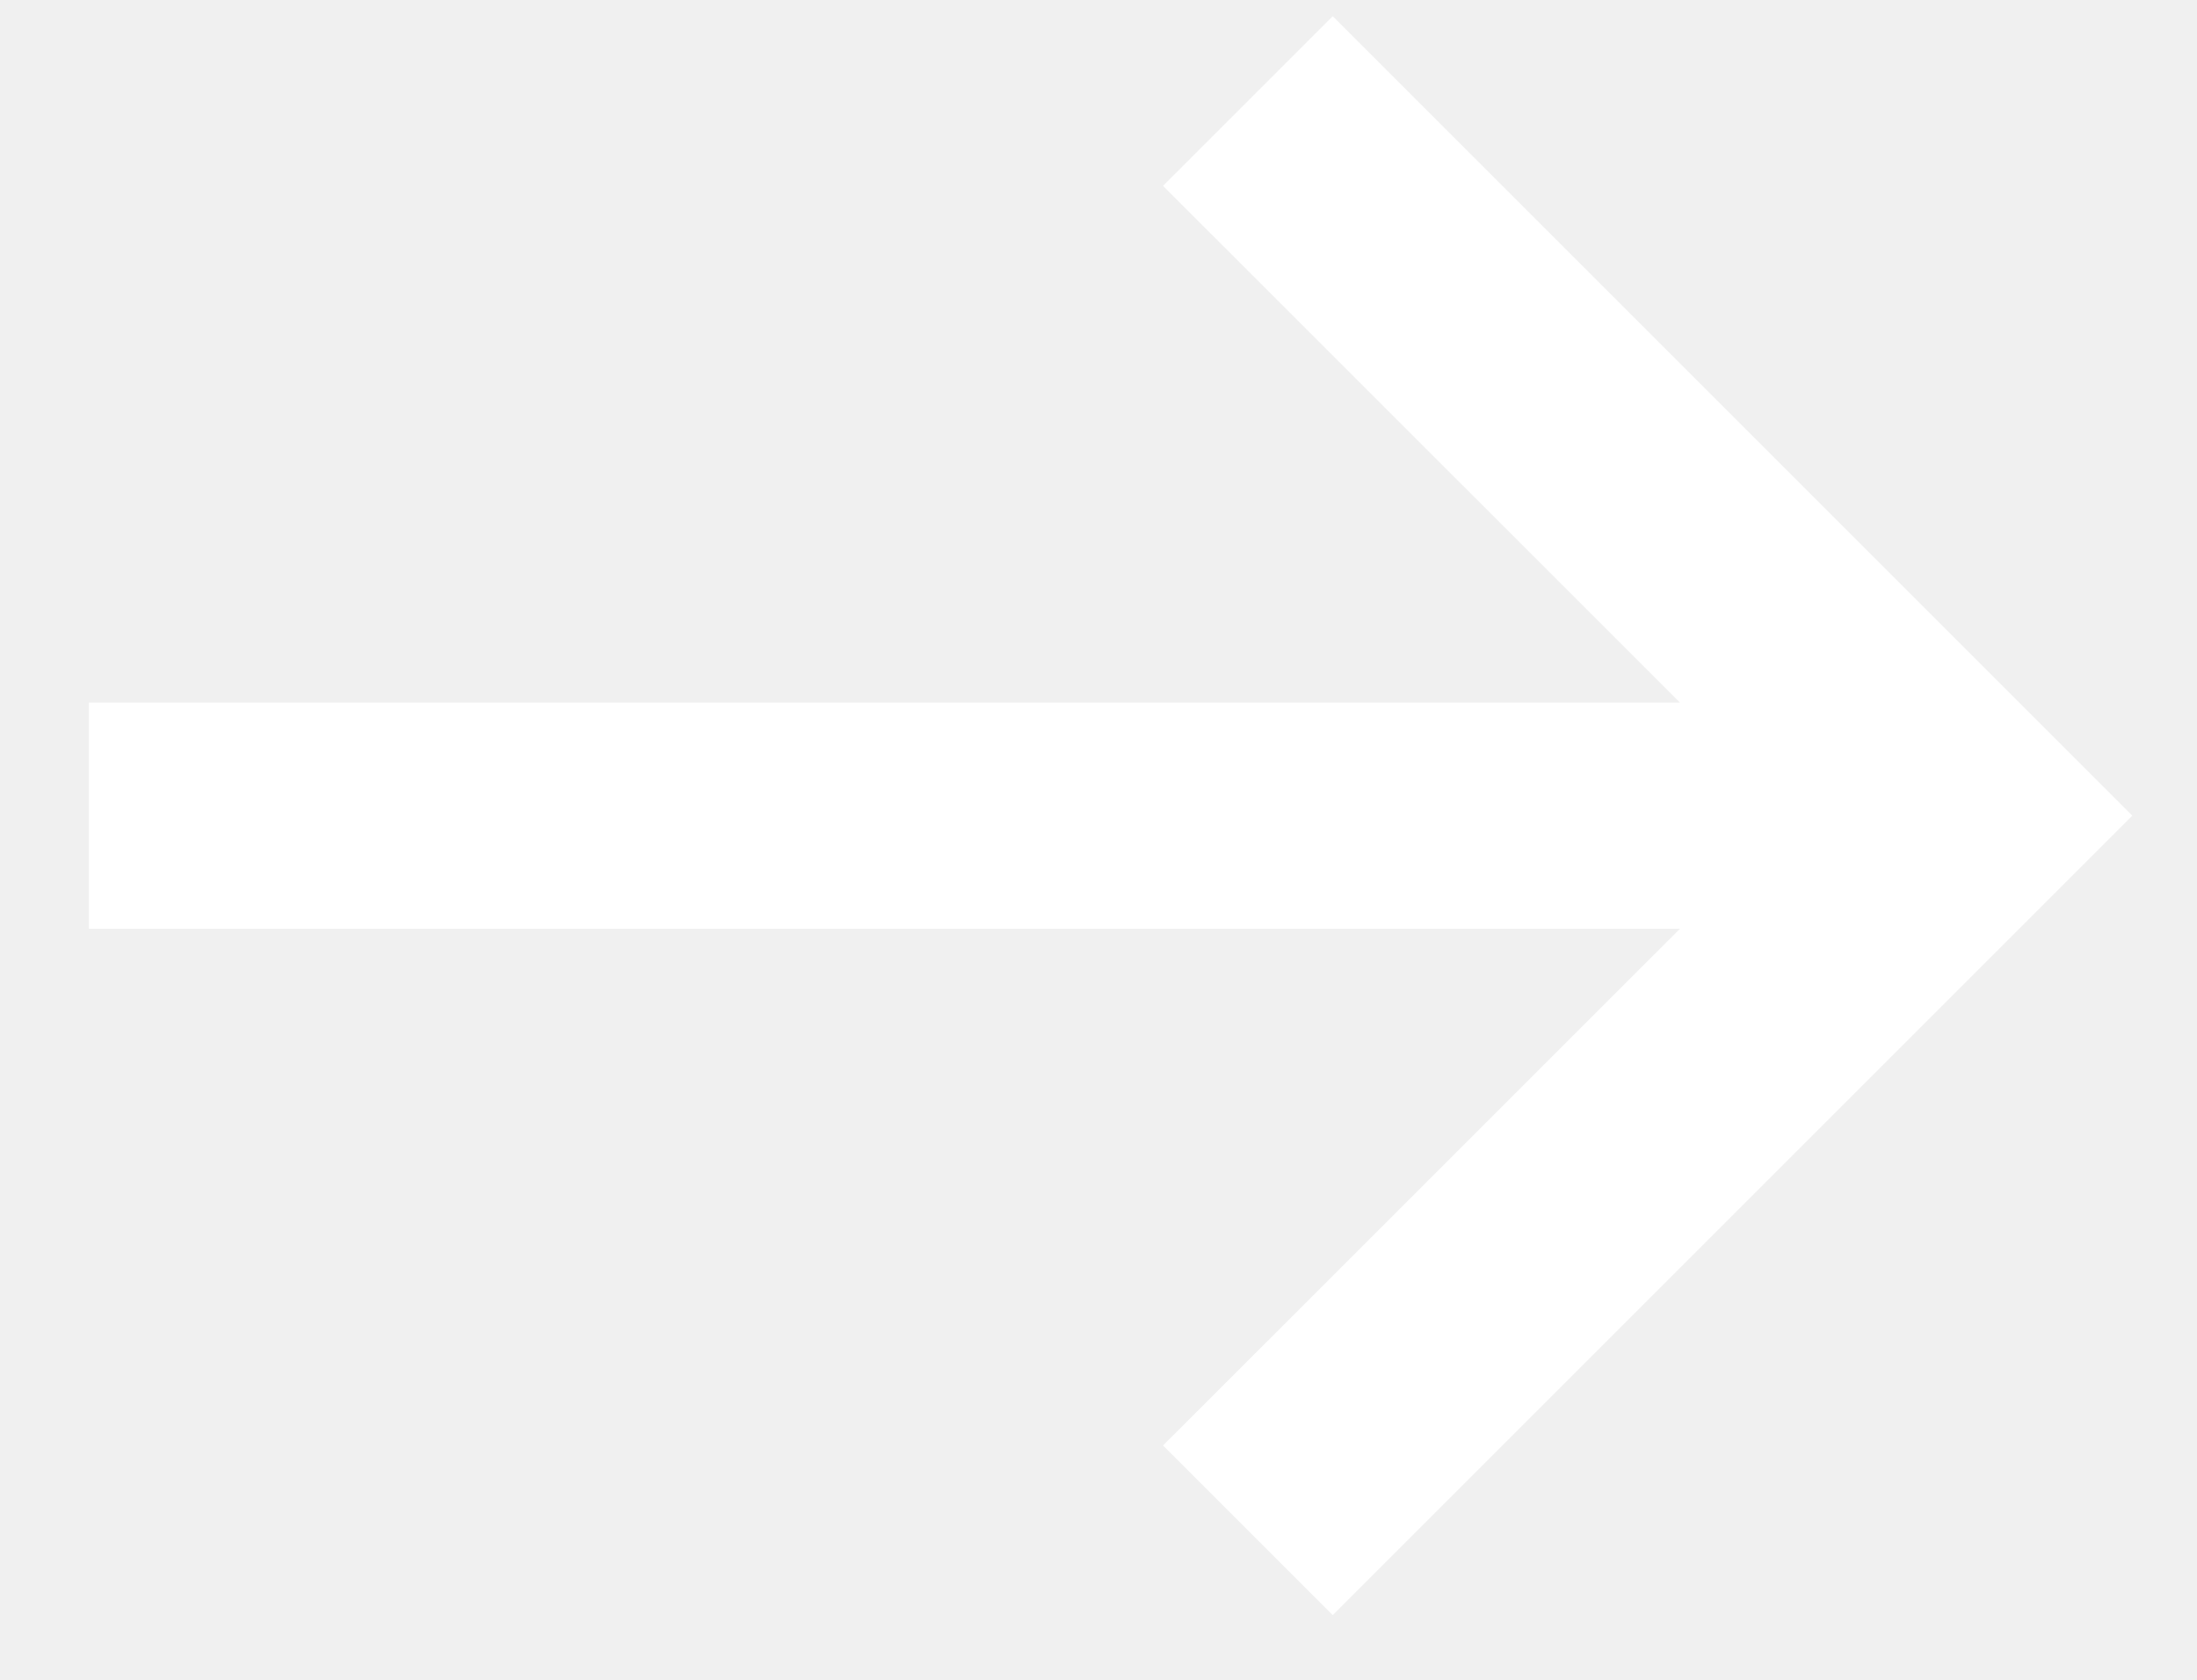
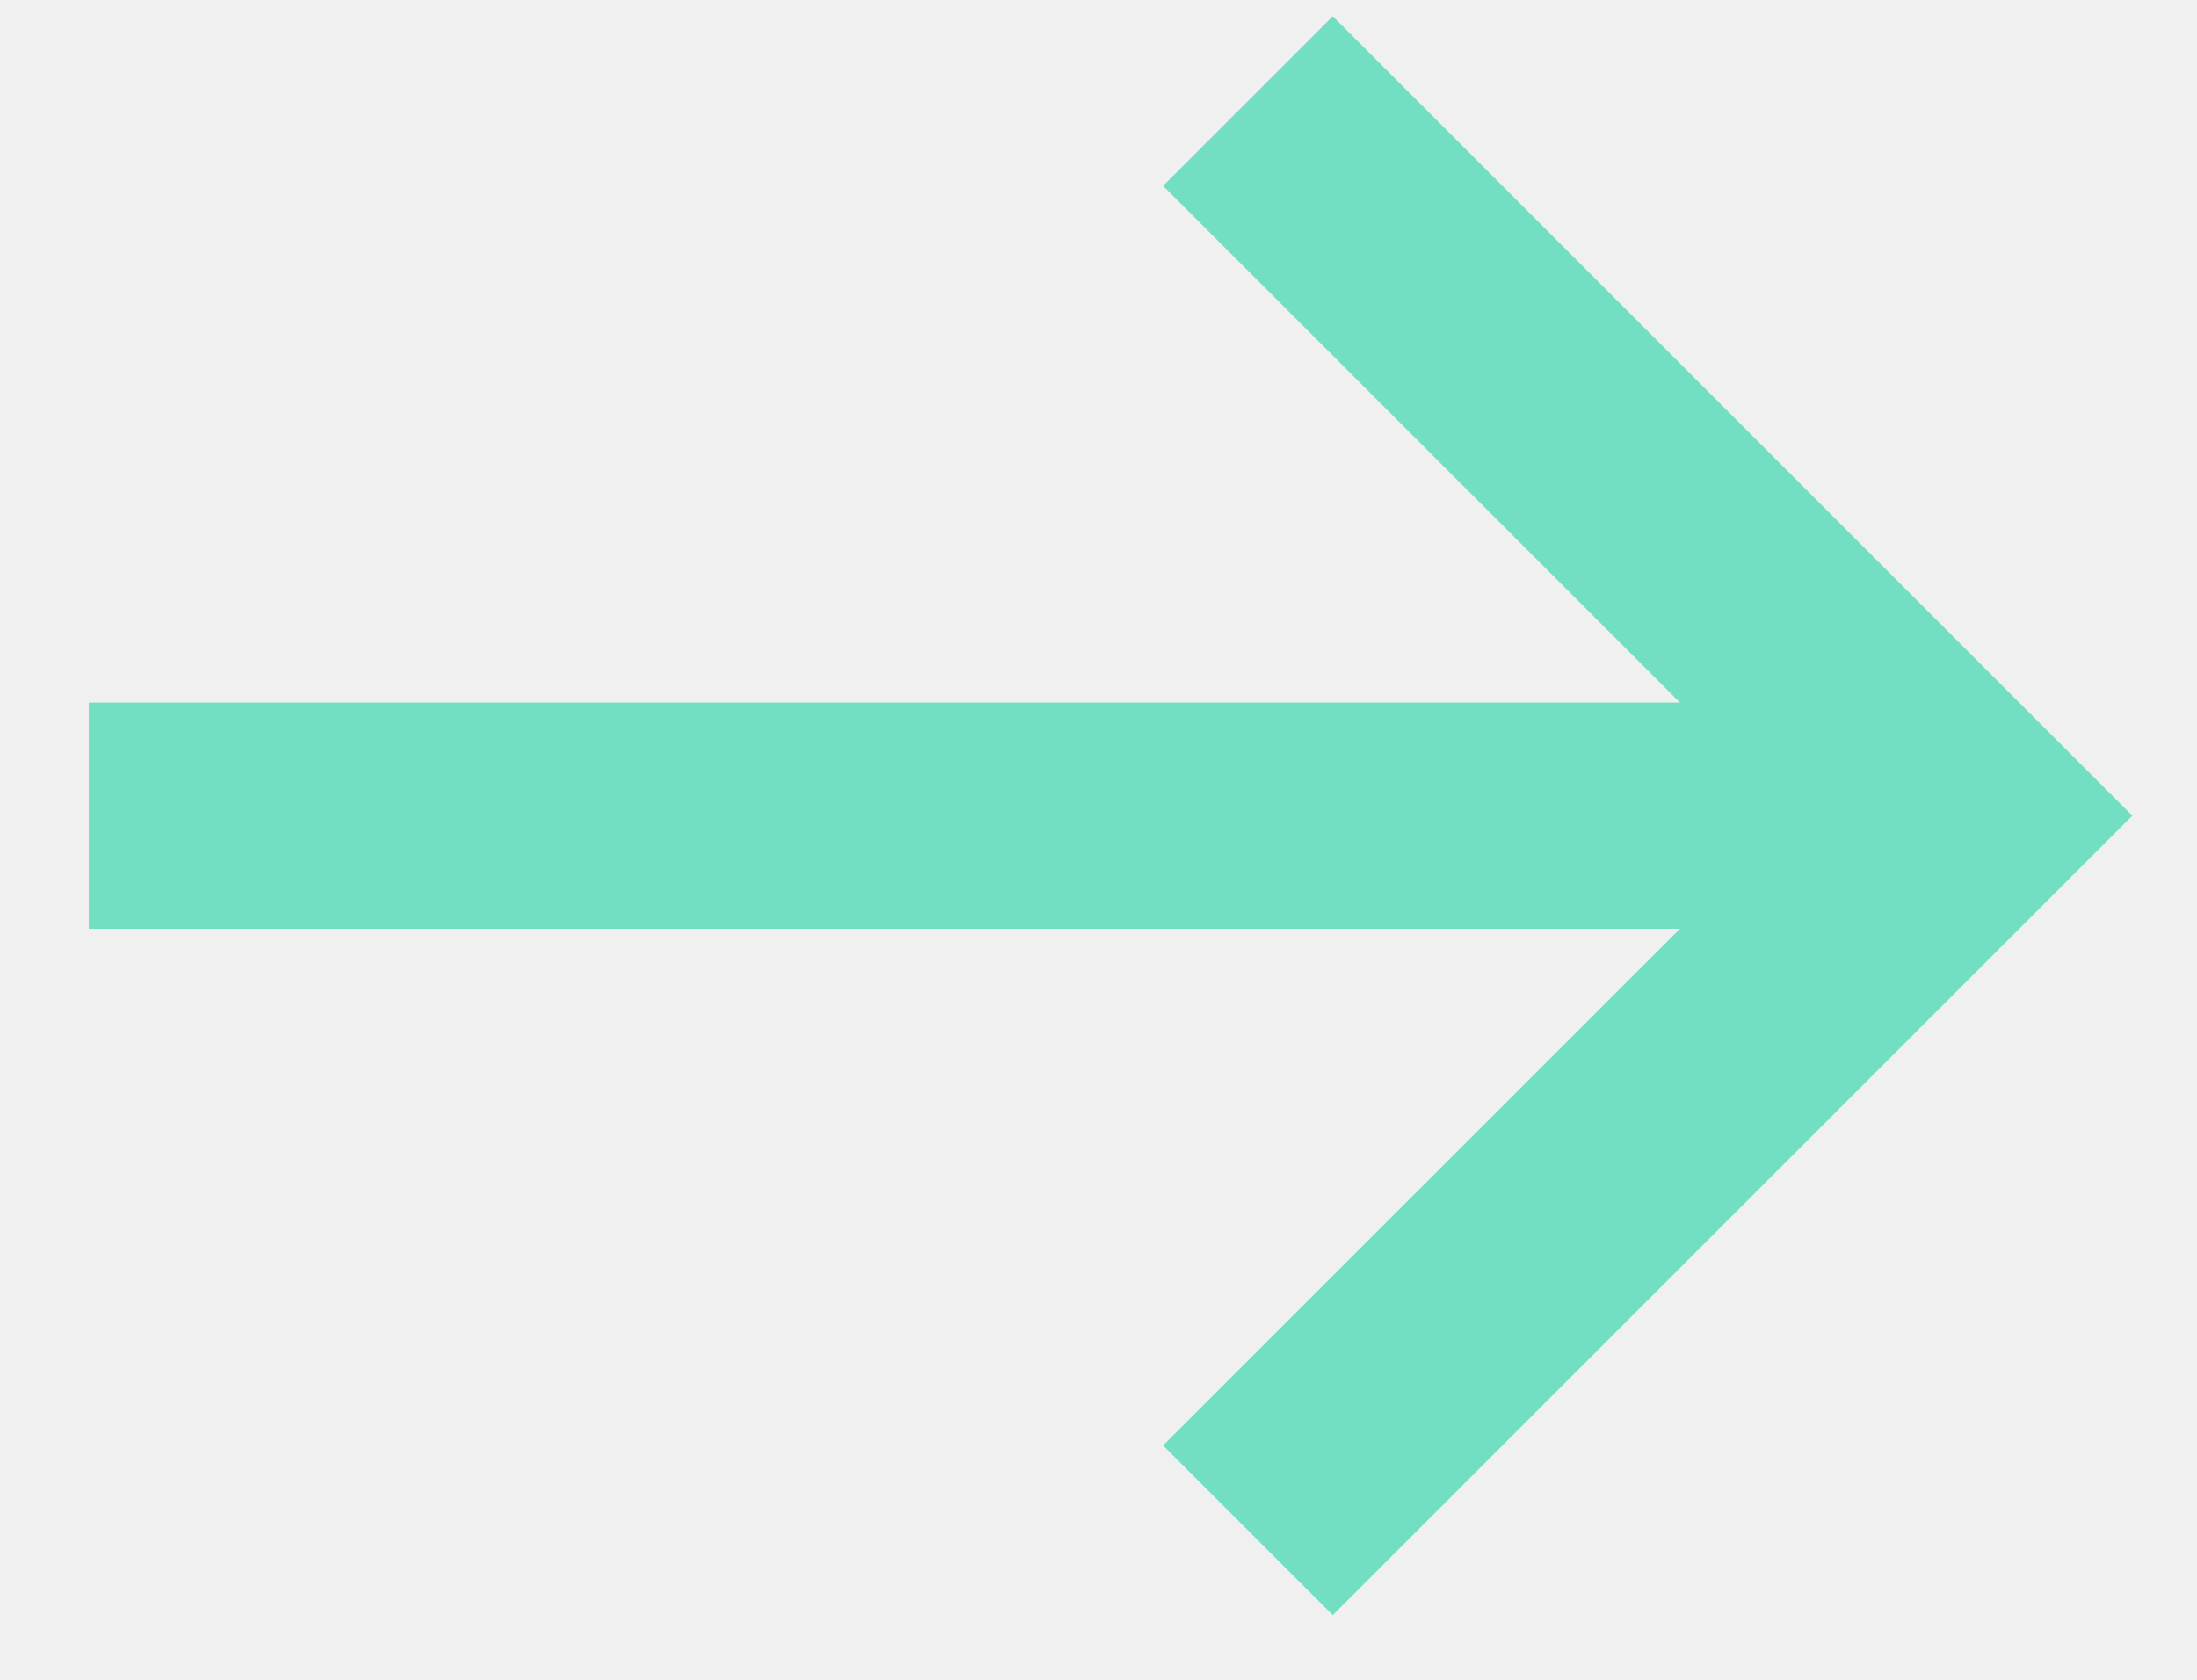
<svg xmlns="http://www.w3.org/2000/svg" width="17px" height="13px" viewBox="0 0 17 13" version="1.1">
-   <g id="Website" stroke="none" stroke-width="1" fill="none" fill-rule="evenodd">
-     <g id="Home" transform="translate(-119, -596)" fill="#FFFFFF" fill-rule="nonzero">
-       <g id="icons8-down" transform="translate(128, 602.3125) rotate(-90) translate(-128, -602.3125) translate(121, 594)">
-         <polygon id="Path" points="6.125 0 6.125 12.312 2.126 8.312 0.813 9.625 7 15.812 13.187 9.625 11.874 8.312 7.875 12.312 7.875 0" />
+   <g id="twodots" stroke="none" stroke-width="1" fill="none" fill-rule="evenodd">
+     <g id="Home" transform="translate(-846, -320)" fill="#72DEC2" fill-rule="nonzero">
+       <g id="arrow" transform="translate(846, 319)">
+         <g id="icons8-down" transform="translate(8.6875, 7.3125) rotate(-90) translate(-8.6875, -7.3125) translate(1.6875, -0.6875)">
+           <polygon id="Path" points="6.125 0 6.125 12.312 2.126 8.312 0.813 9.625 7 15.812 13.187 9.625 11.874 8.312 7.875 12.312 7.875 0" />
+         </g>
      </g>
    </g>
  </g>
</svg>
